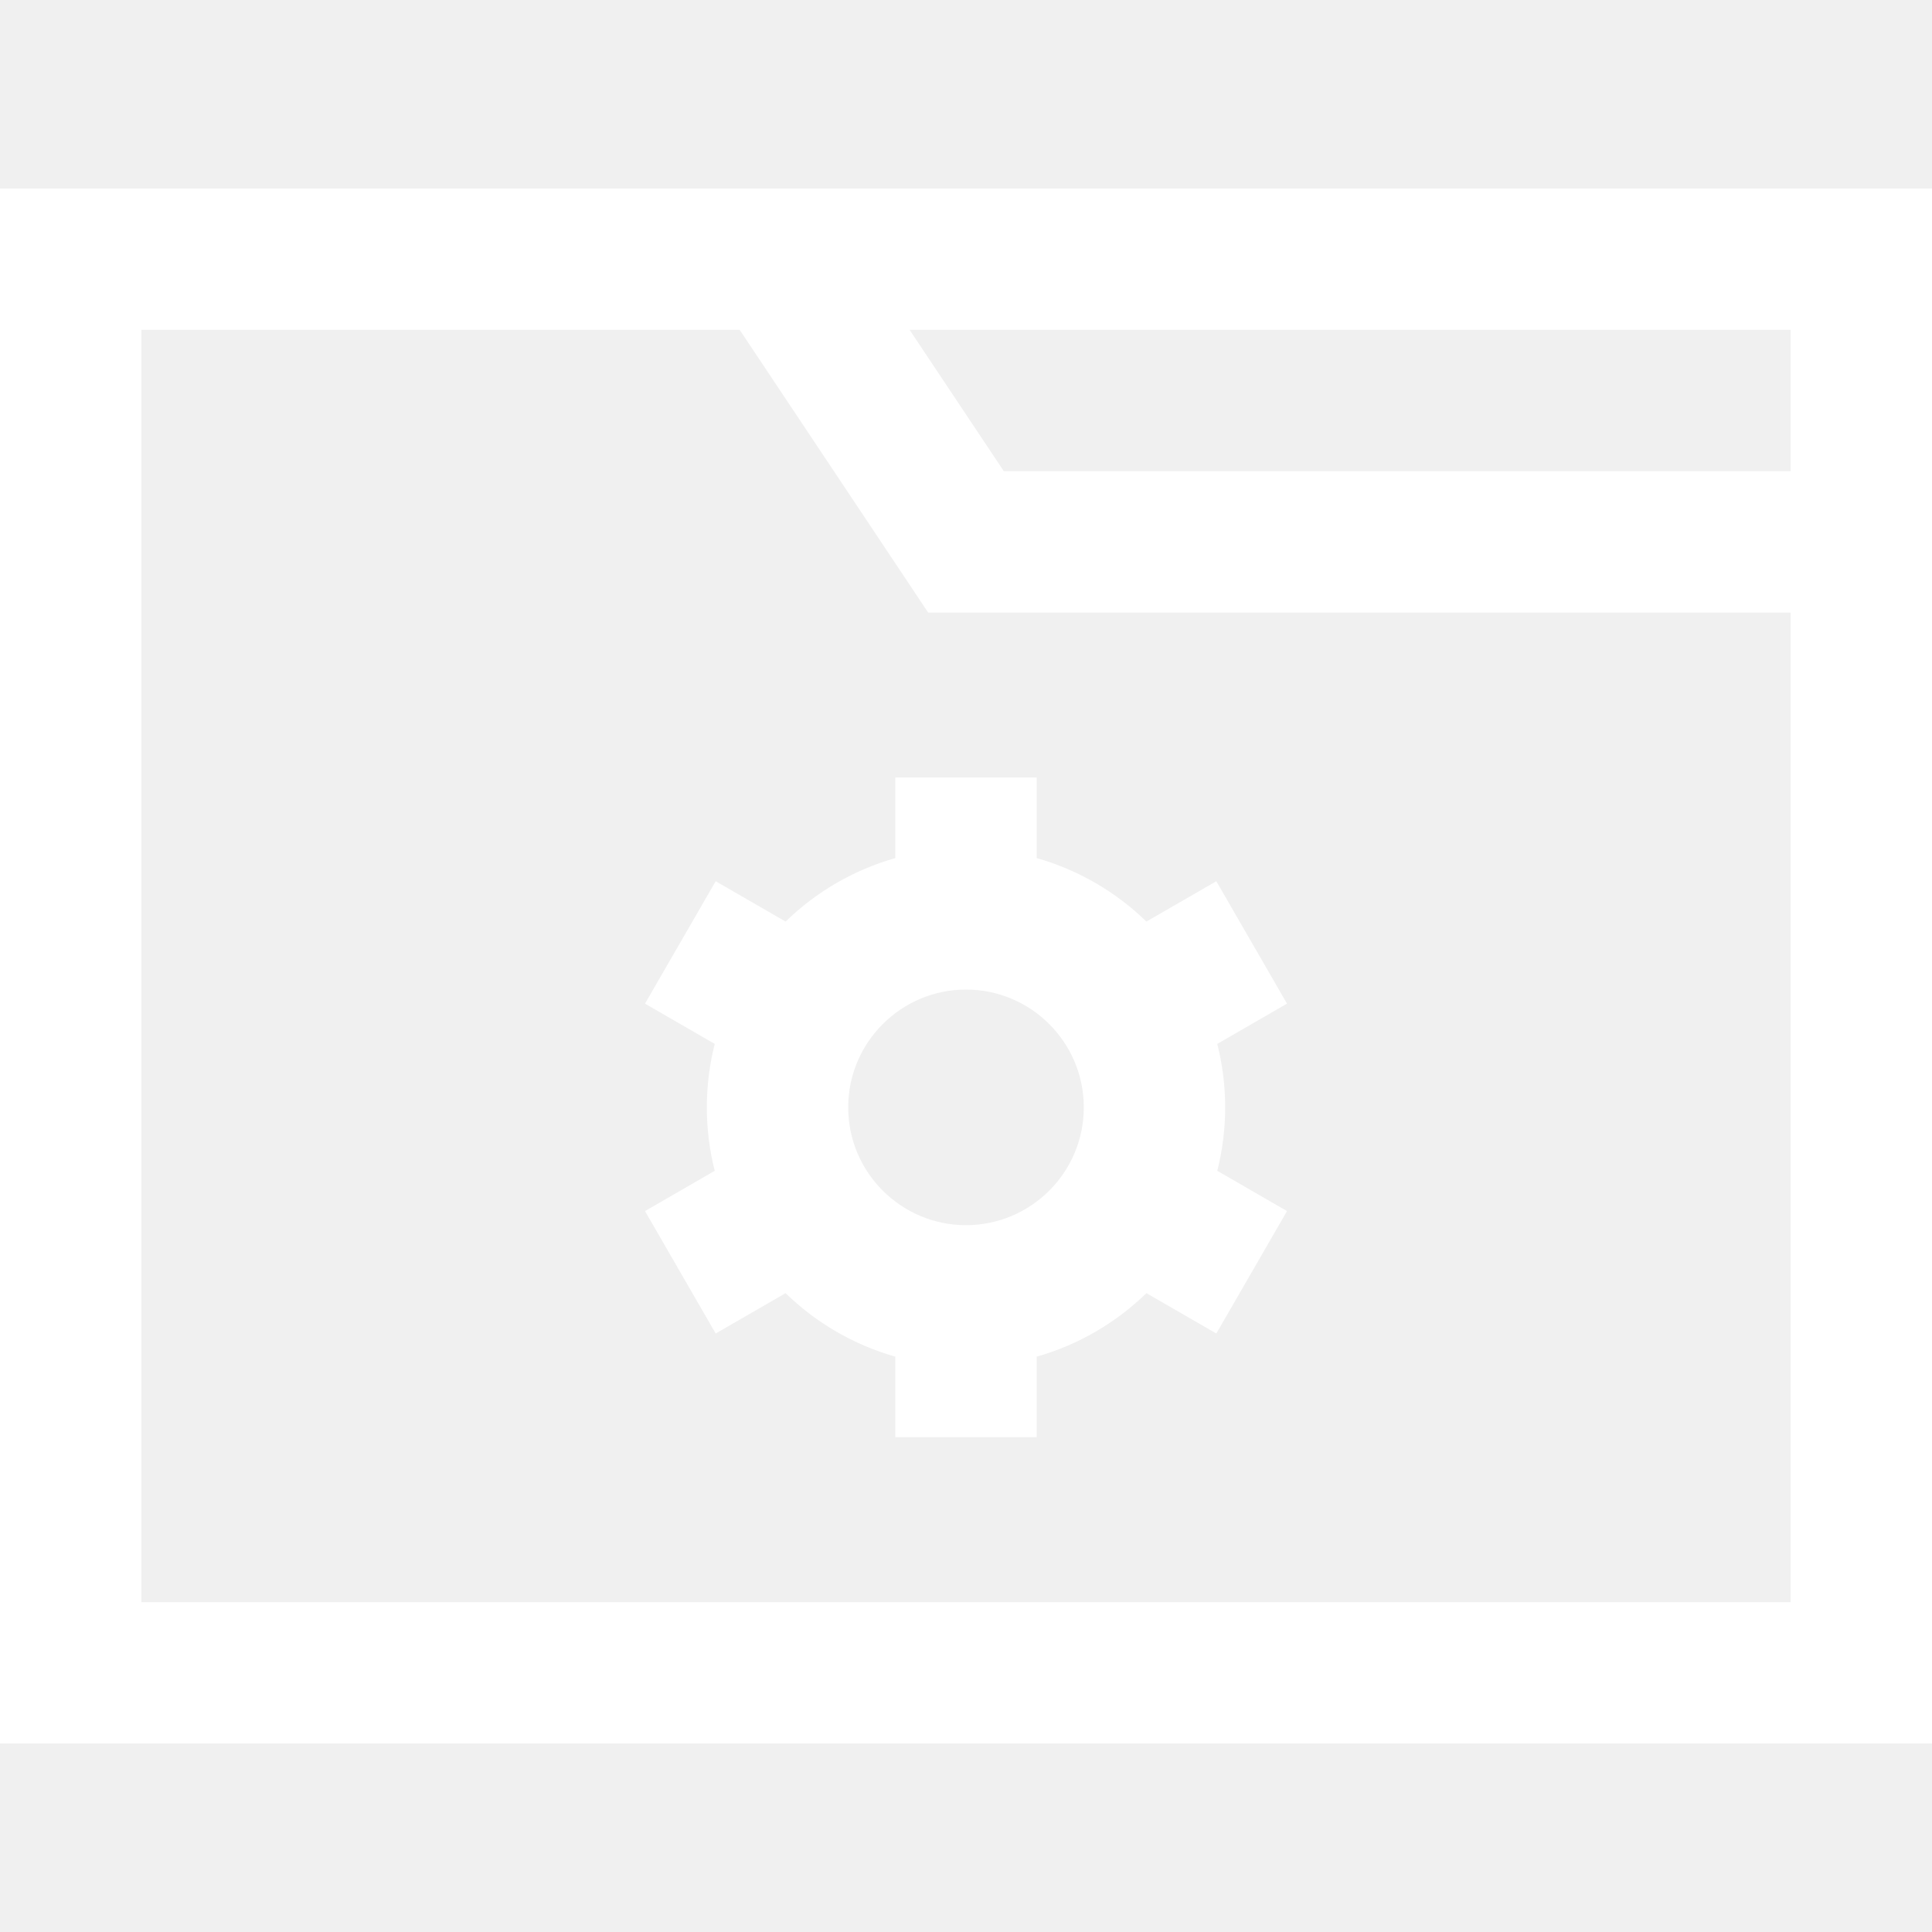
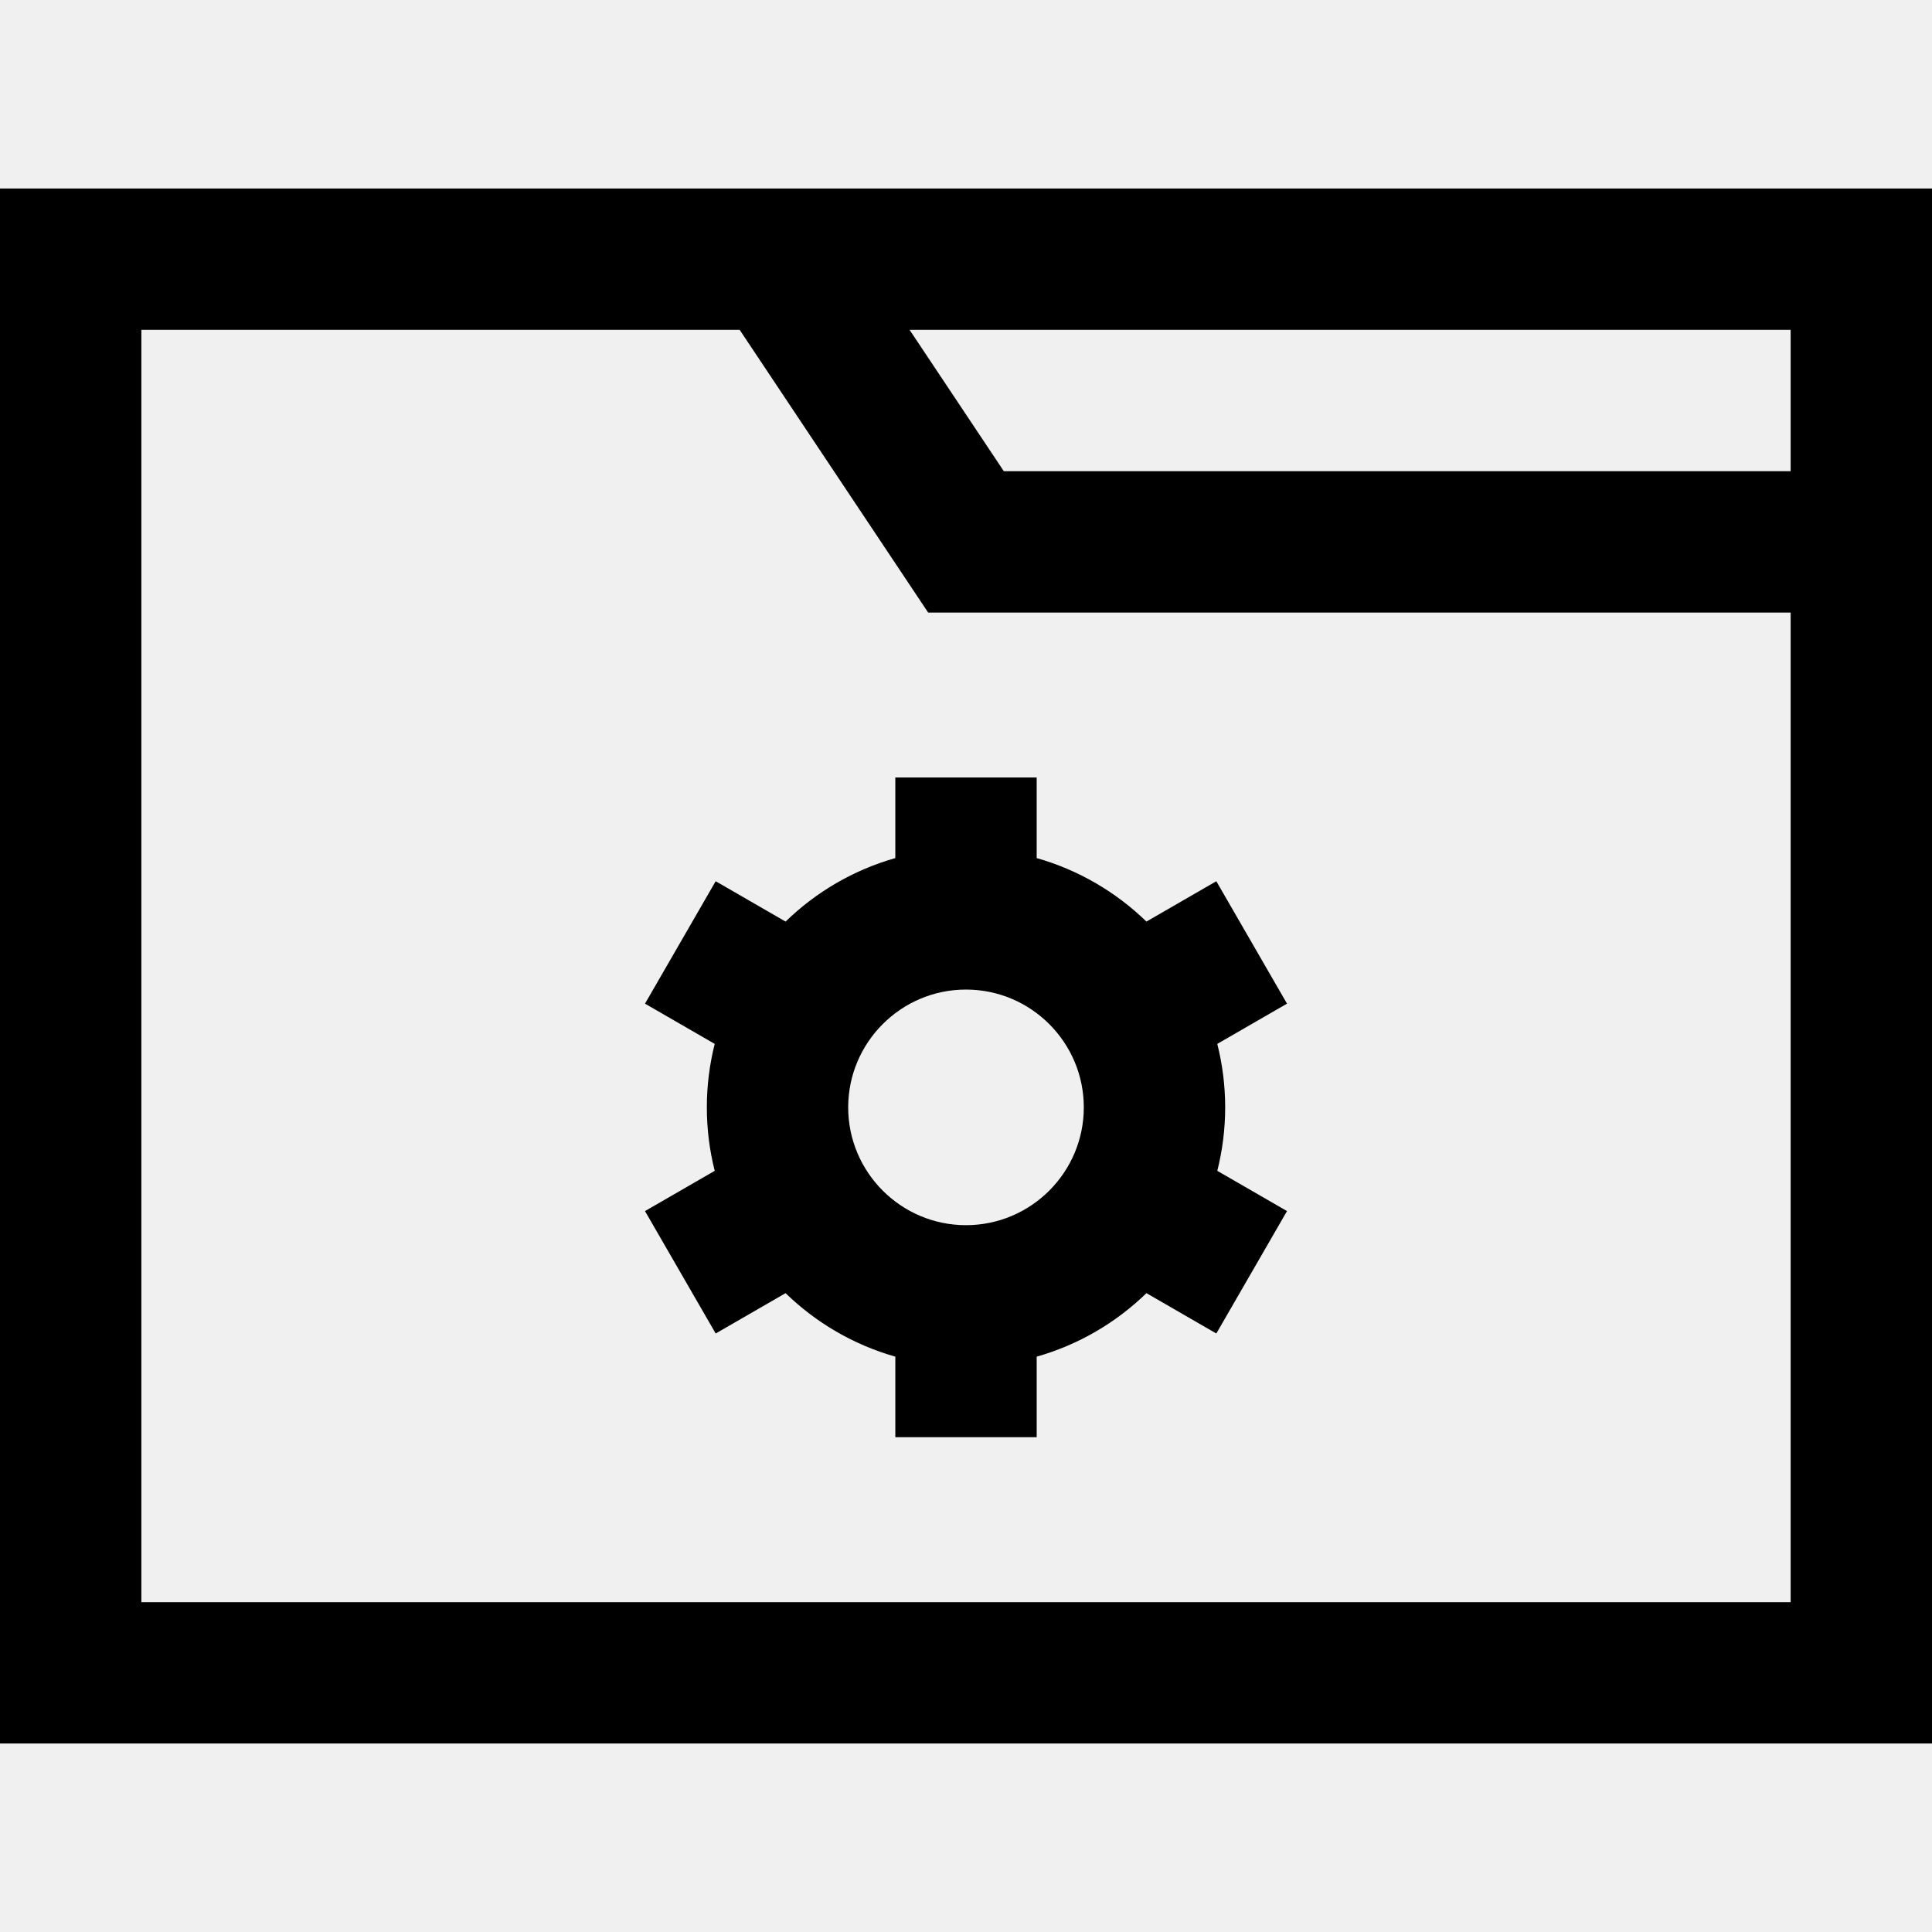
- <svg xmlns="http://www.w3.org/2000/svg" fill="#ffffff" height="800px" width="800px" version="1.1" id="Layer_1" viewBox="0 0 512 512" xml:space="preserve">
+ <svg xmlns="http://www.w3.org/2000/svg" fill="#000000" height="800px" width="800px" version="1.1" id="Layer_1" viewBox="0 0 512 512" xml:space="preserve">
  <g id="SVGRepo_bgCarrier" stroke-width="0" />
  <g id="SVGRepo_tracerCarrier" stroke-linecap="round" stroke-linejoin="round" />
  <g id="SVGRepo_iconCarrier">
    <g>
      <g>
        <path d="M0,49.951v412.098h512V49.951H0z M474.537,424.585H37.463V87.415h158.56l49.951,74.927h228.562V424.585z M474.537,124.878 H266.025L241.05,87.415h233.487V124.878z" />
      </g>
    </g>
    <g>
      <g>
        <path d="M322.595,310.282c1.359-5.385,2.088-11.017,2.088-16.819c0-5.802-0.729-11.434-2.09-16.819l18.476-10.667l-18.732-32.443 l-18.521,10.693c-8.05-7.82-18-13.68-29.085-16.829v-21.35h-37.462v21.35c-11.085,3.148-21.036,9.009-29.085,16.829 l-18.521-10.693l-18.732,32.443l18.476,10.667c-1.36,5.385-2.089,11.017-2.089,16.819c0,5.802,0.729,11.434,2.09,16.819 l-18.476,10.667l18.732,32.443l18.521-10.693c8.05,7.82,18,13.68,29.085,16.829v21.35h37.463v-21.35 c11.085-3.148,21.036-9.009,29.085-16.829l18.521,10.693l18.732-32.443L322.595,310.282z M256,324.683 c-17.214,0-31.219-14.005-31.219-31.219c0-17.214,14.005-31.22,31.219-31.22s31.219,14.005,31.219,31.22 C287.219,310.678,273.214,324.683,256,324.683z" />
      </g>
    </g>
  </g>
</svg>
